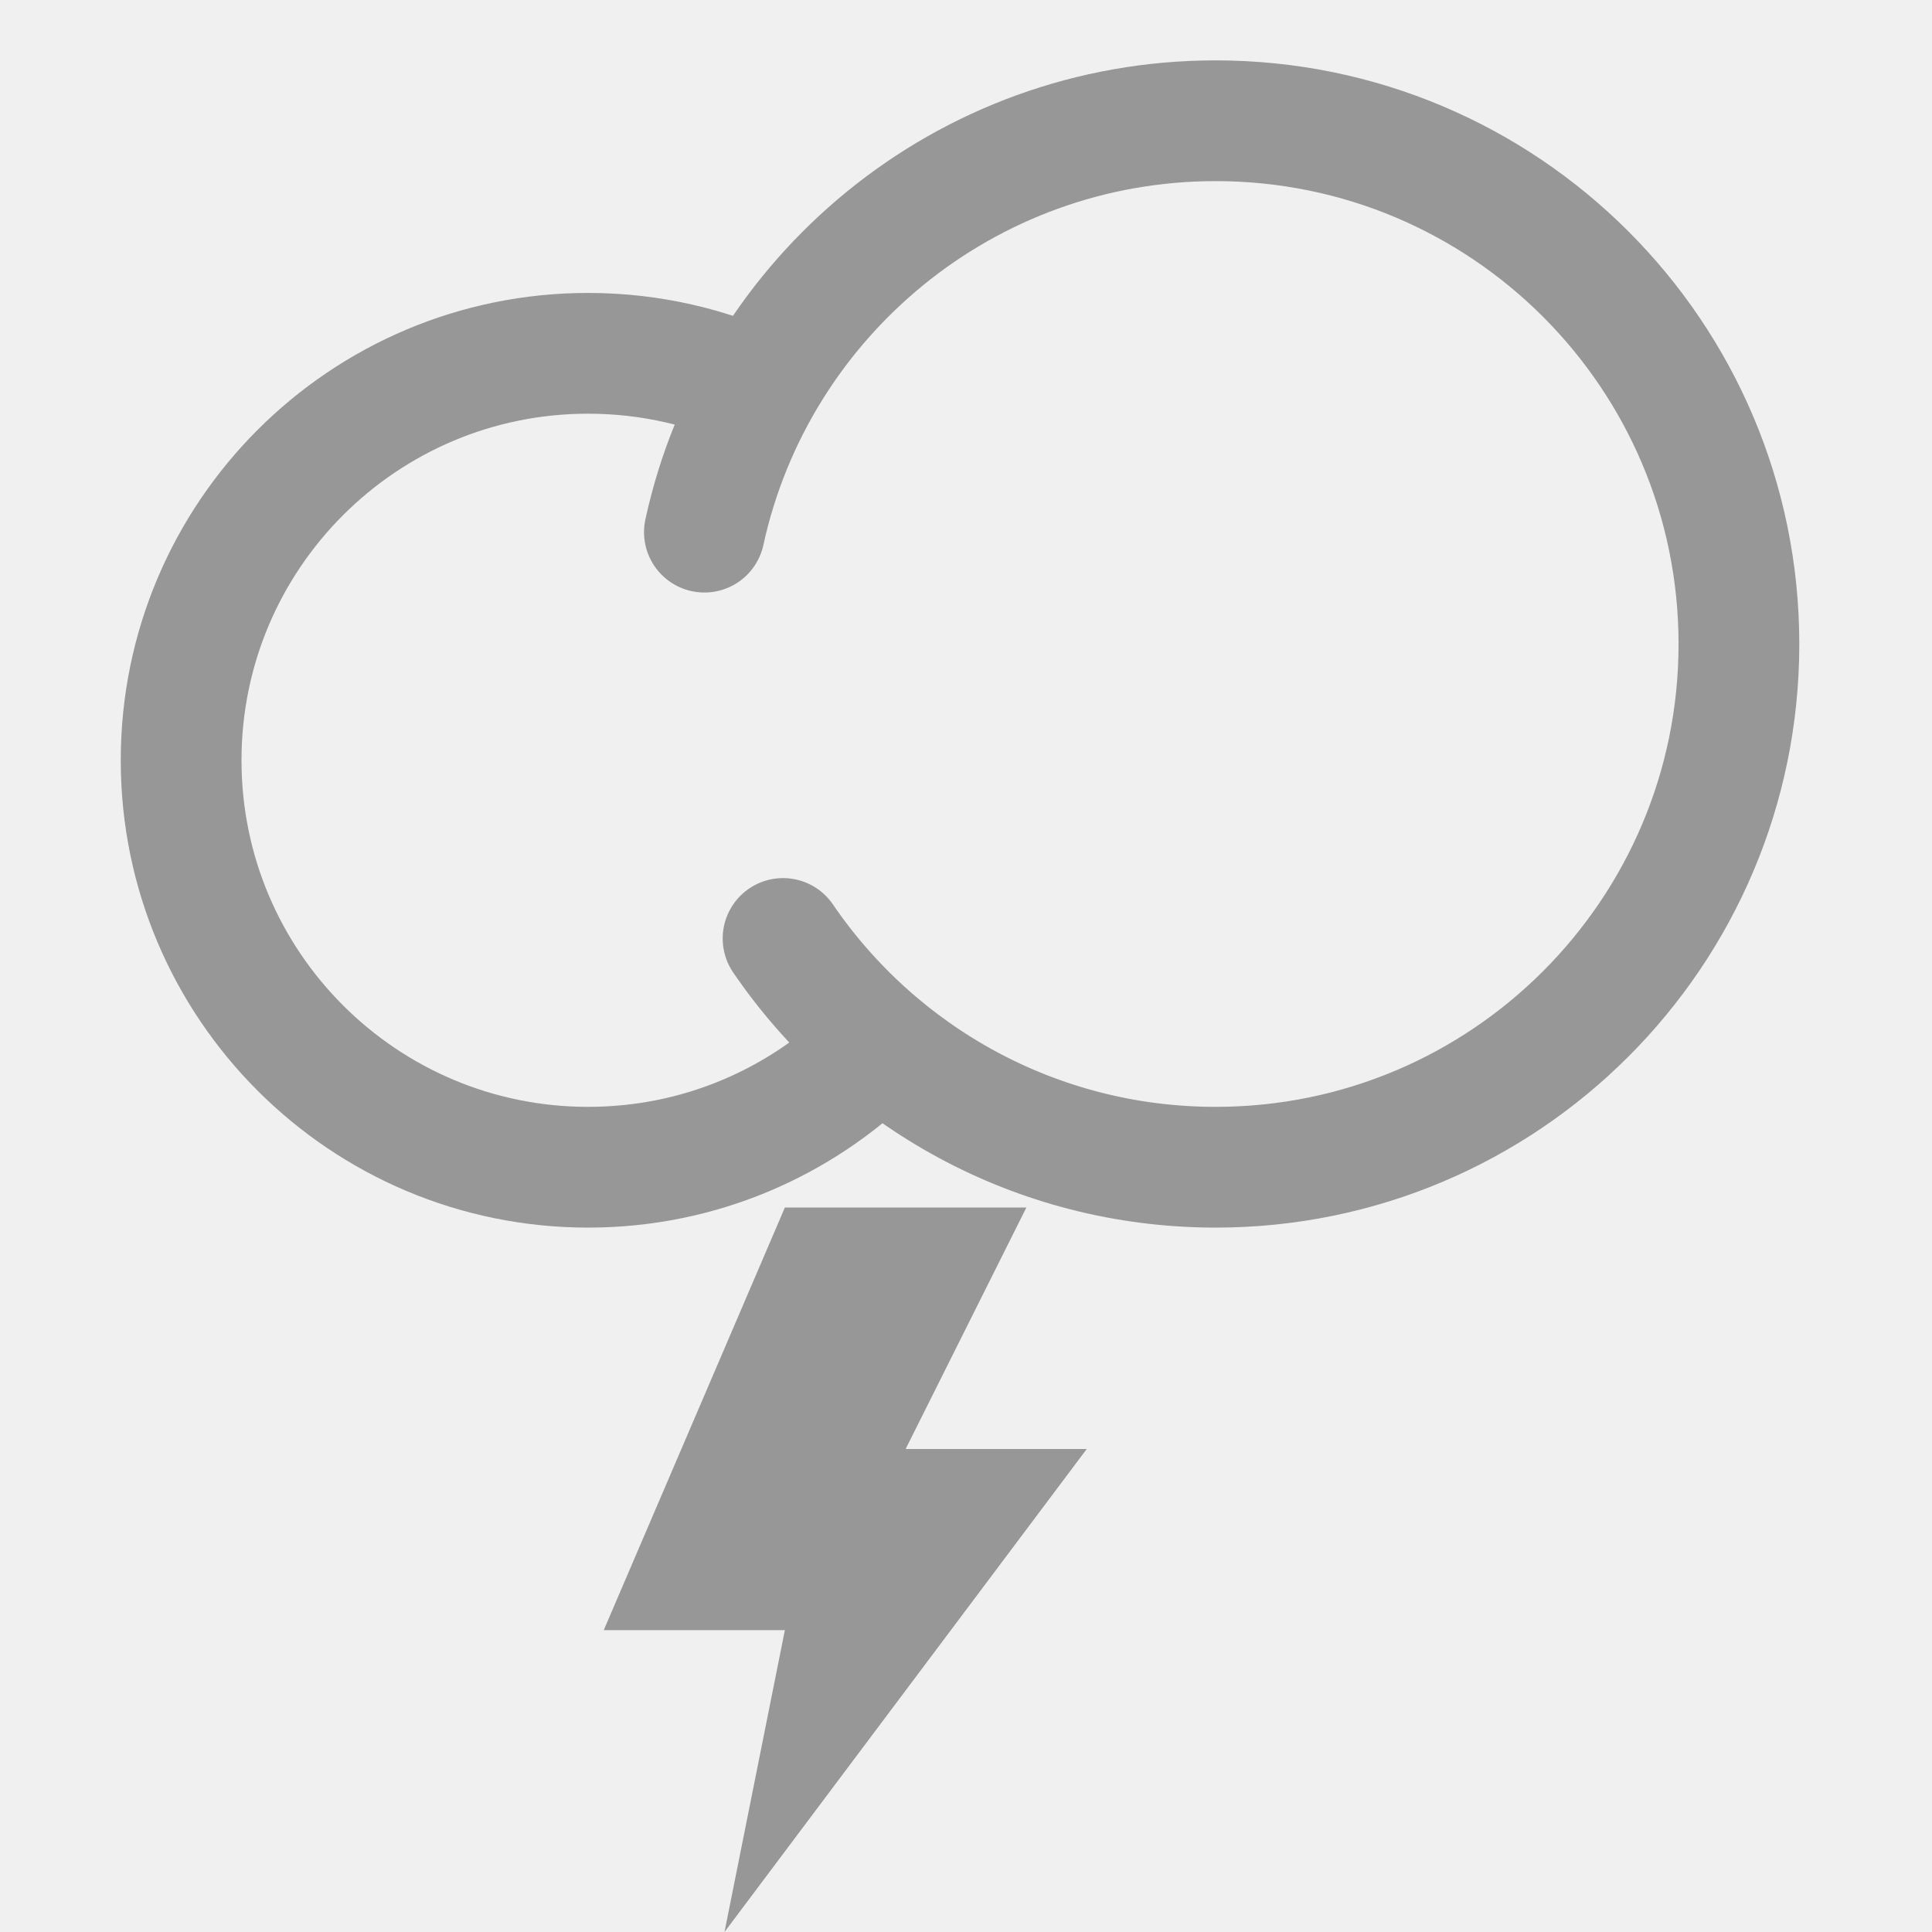
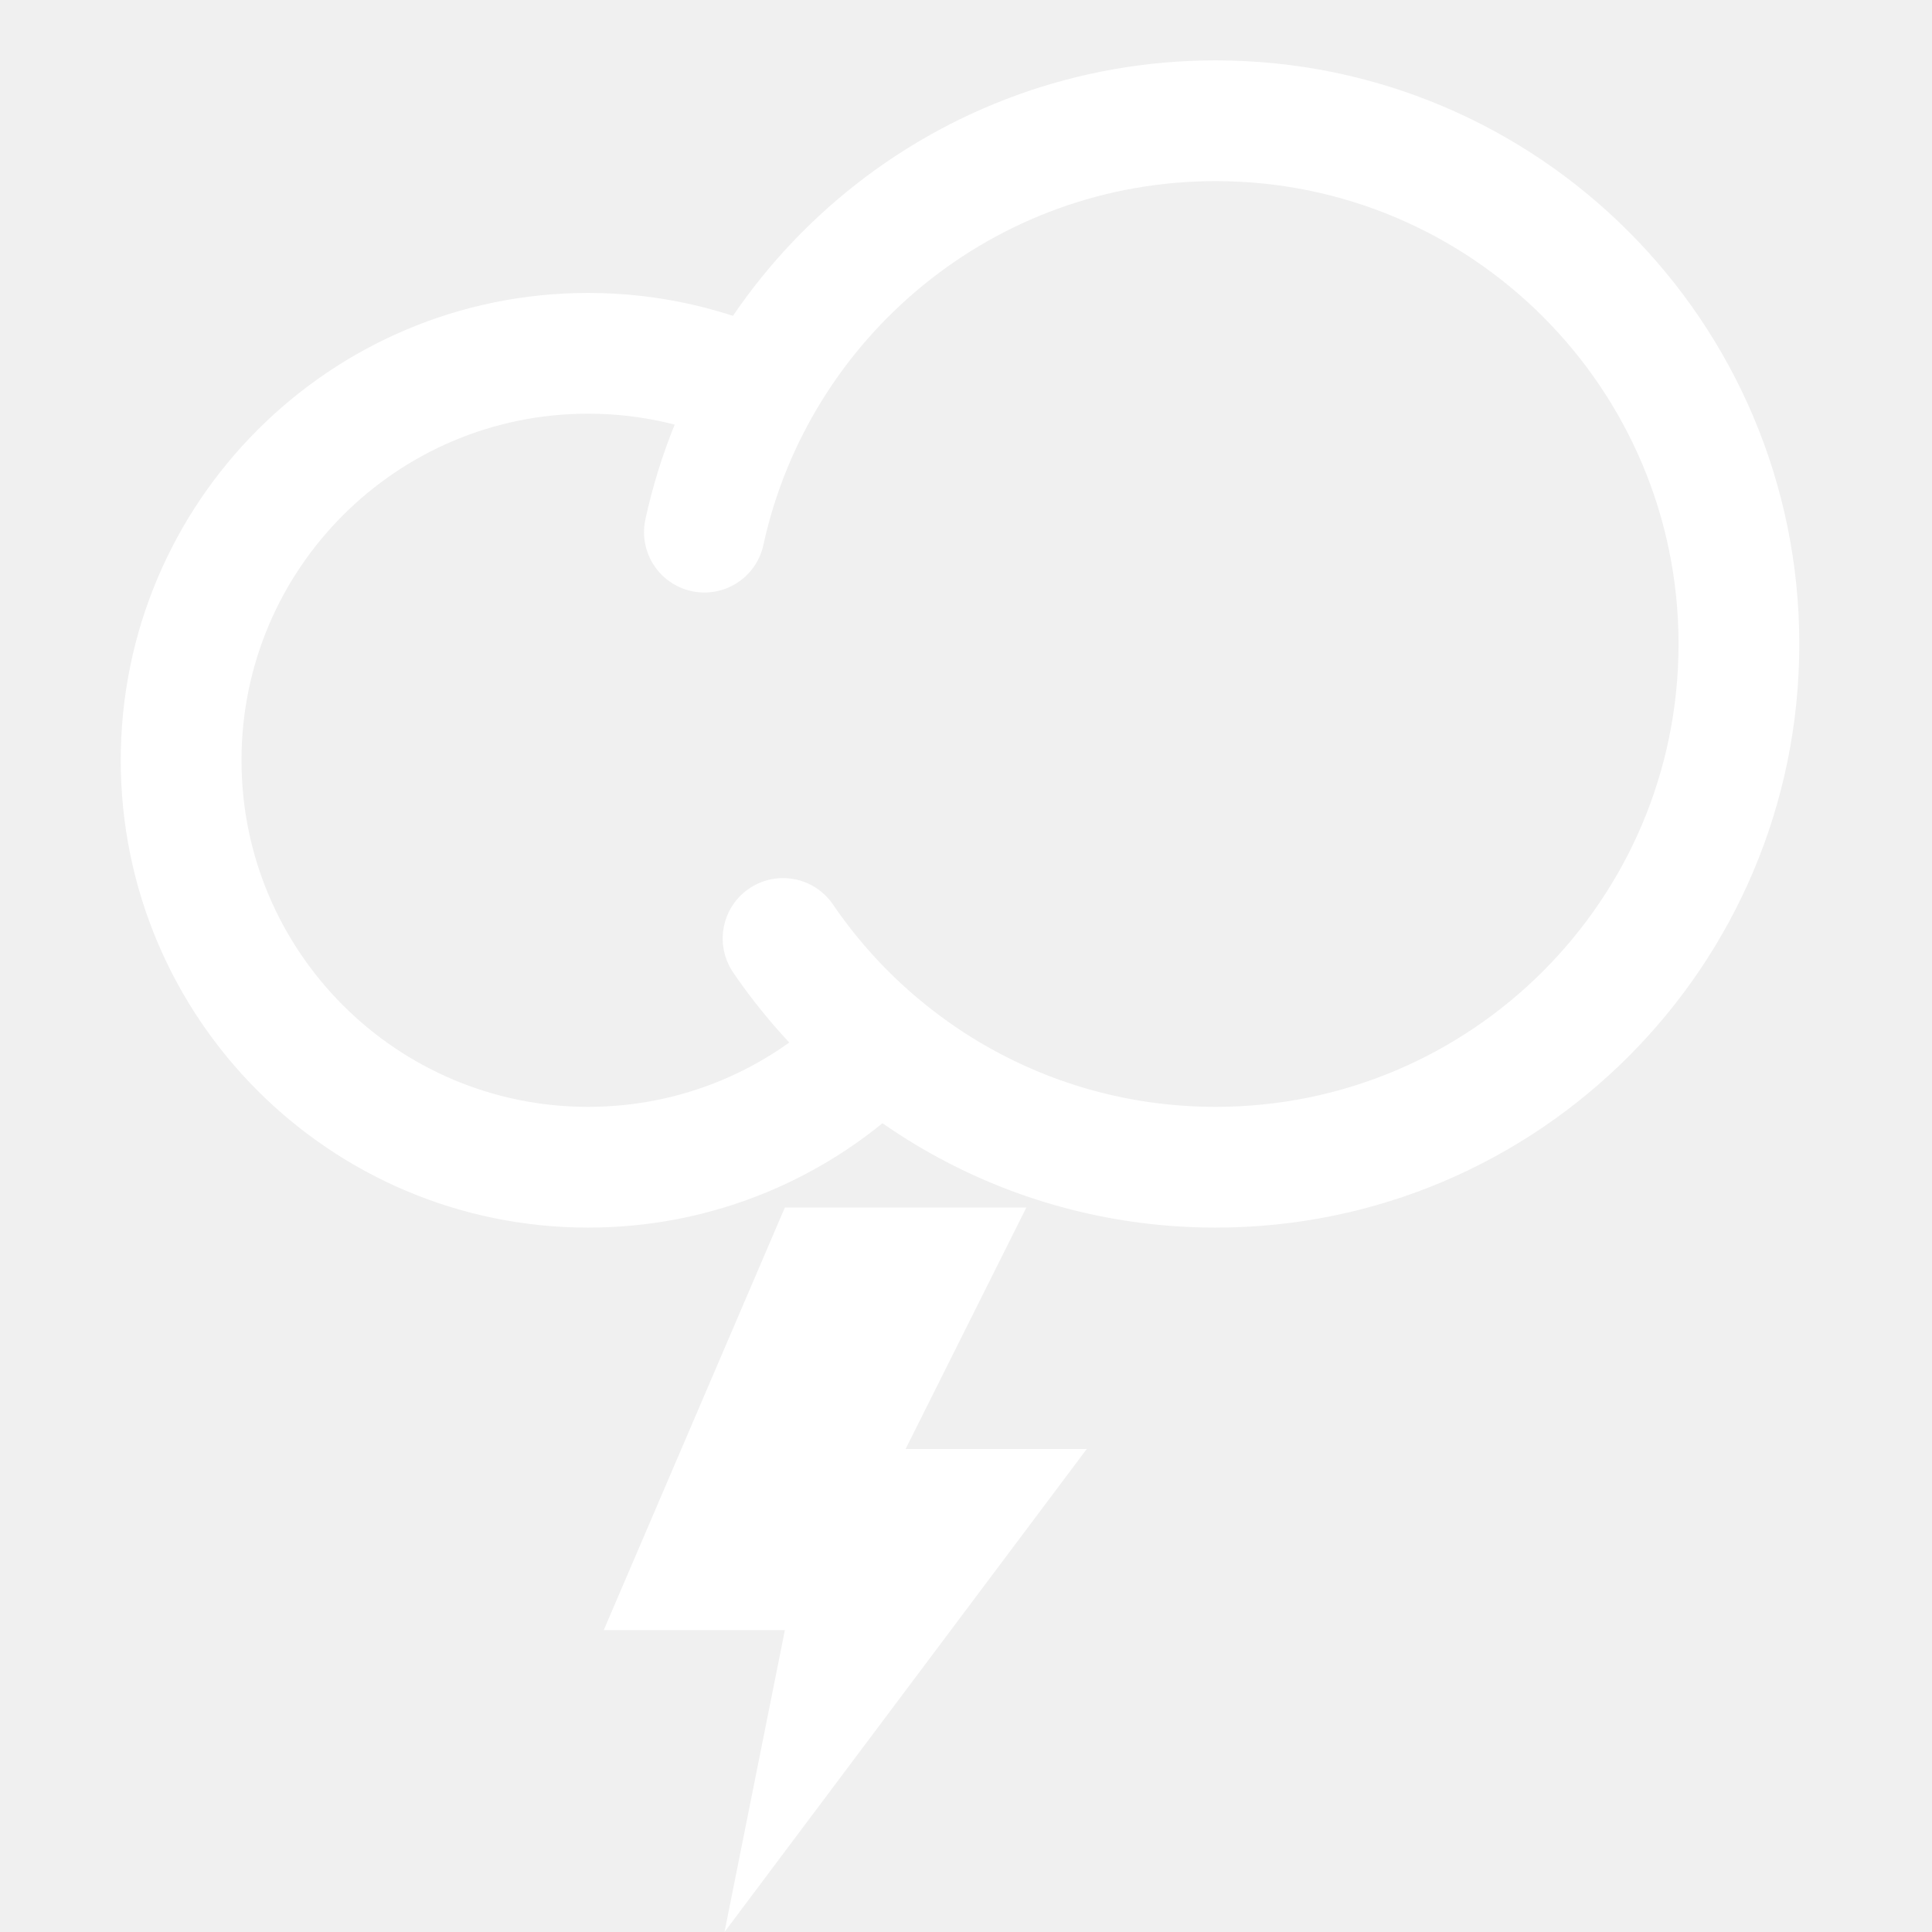
<svg xmlns="http://www.w3.org/2000/svg" height="32px" version="1.1" viewBox="0 0 32 32" width="32px">
  <defs />
  <g fill="none" fill-rule="evenodd" id="Thunder" stroke="none" stroke-width="1">
    <g transform="translate(3, 2)">
-       <path d="M9.641,4.506 C8.762,4.087 7.779,3.852 6.741,3.852 C3.018,3.852 0,6.87 0,10.593 C0,14.315 3.018,17.333 6.741,17.333 C8.58,17.333 10.247,16.597 11.463,15.402" id="Oval" stroke="#979797" stroke-width="2" />
-       <path d="M9.97,13.544 C11.53,15.831 14.157,17.333 17.135,17.333 C21.921,17.333 25.802,13.453 25.802,8.667 C25.802,3.88 21.921,0 17.135,0 C12.984,0 9.515,2.918 8.667,6.814" id="Oval" stroke="#979797" stroke-linecap="round" stroke-width="2" />
-       <polygon fill="#979797" id="Rectangle-5" points="10 18 14 18 12 22 15 22 9 30 10 25 7 25" />
+       <path d="M9.641,4.506 C8.762,4.087 7.779,3.852 6.741,3.852 C3.018,3.852 0,6.87 0,10.593 C0,14.315 3.018,17.333 6.741,17.333 C8.58,17.333 10.247,16.597 11.463,15.402" id="Oval" stroke="#fff" stroke-width="2" />
+       <path d="M9.97,13.544 C11.53,15.831 14.157,17.333 17.135,17.333 C21.921,17.333 25.802,13.453 25.802,8.667 C25.802,3.88 21.921,0 17.135,0 C12.984,0 9.515,2.918 8.667,6.814" id="Oval" stroke="#fff" stroke-linecap="round" stroke-width="2" />
+       <polygon fill="#fff" id="Rectangle-5" points="10 18 14 18 12 22 15 22 9 30 10 25 7 25" />
    </g>
  </g>
</svg>
